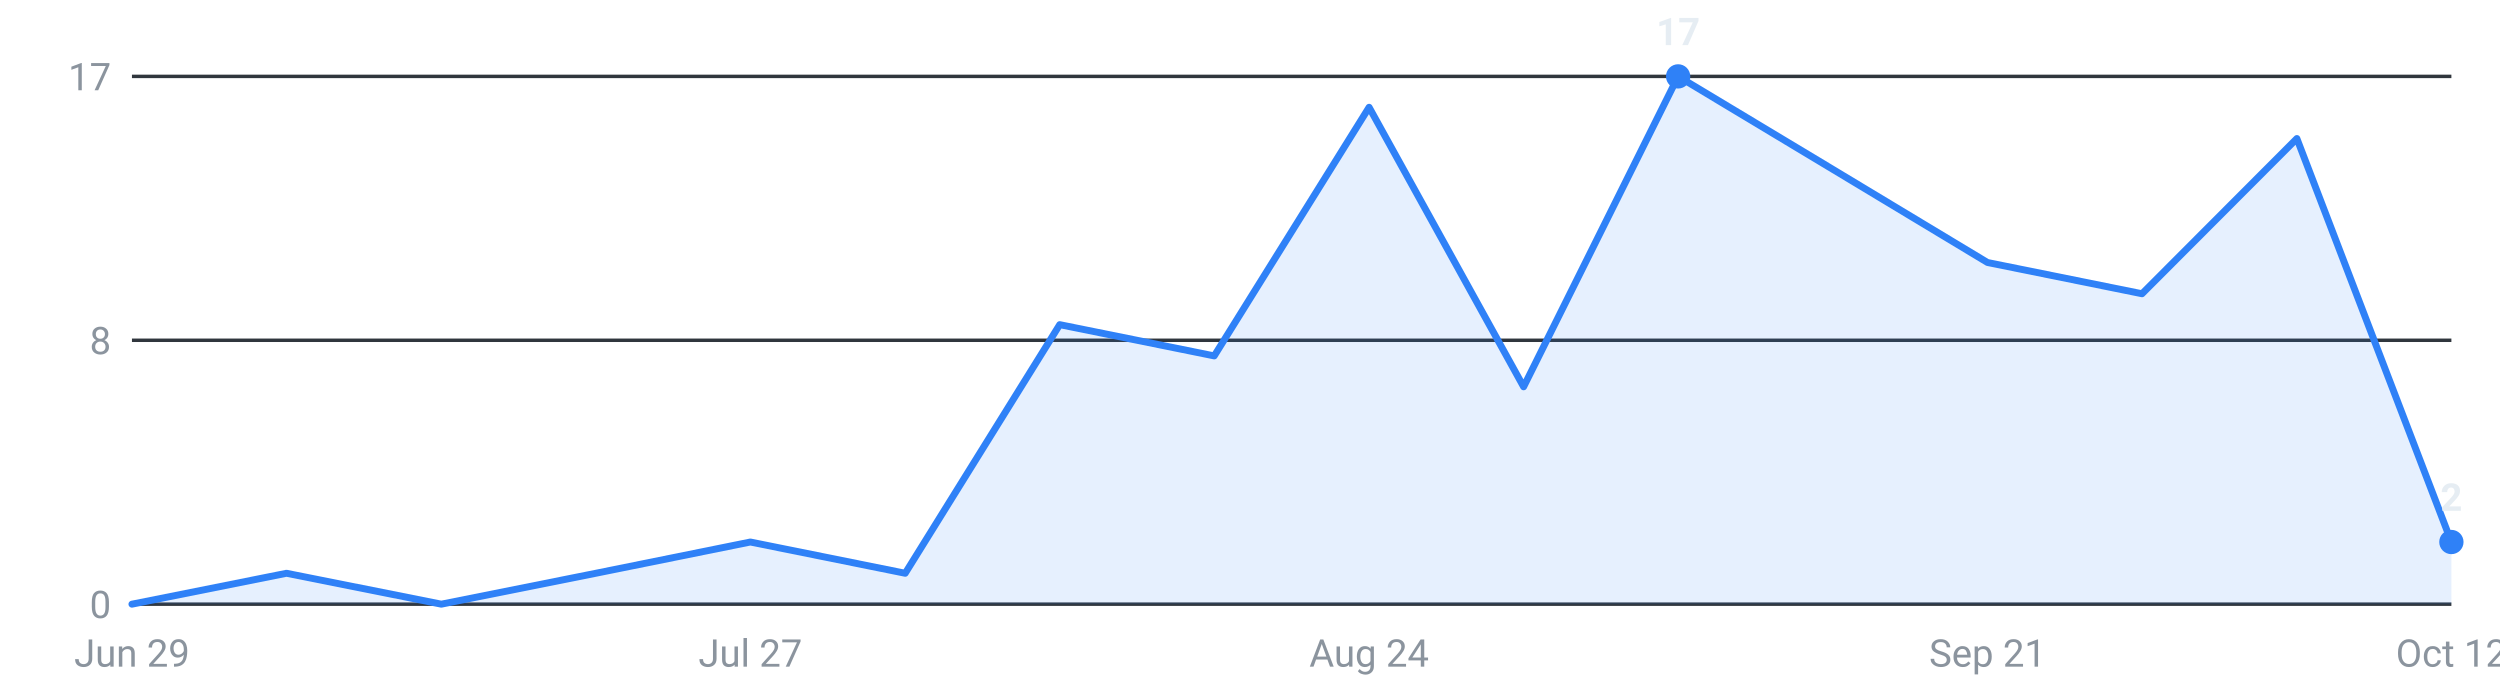
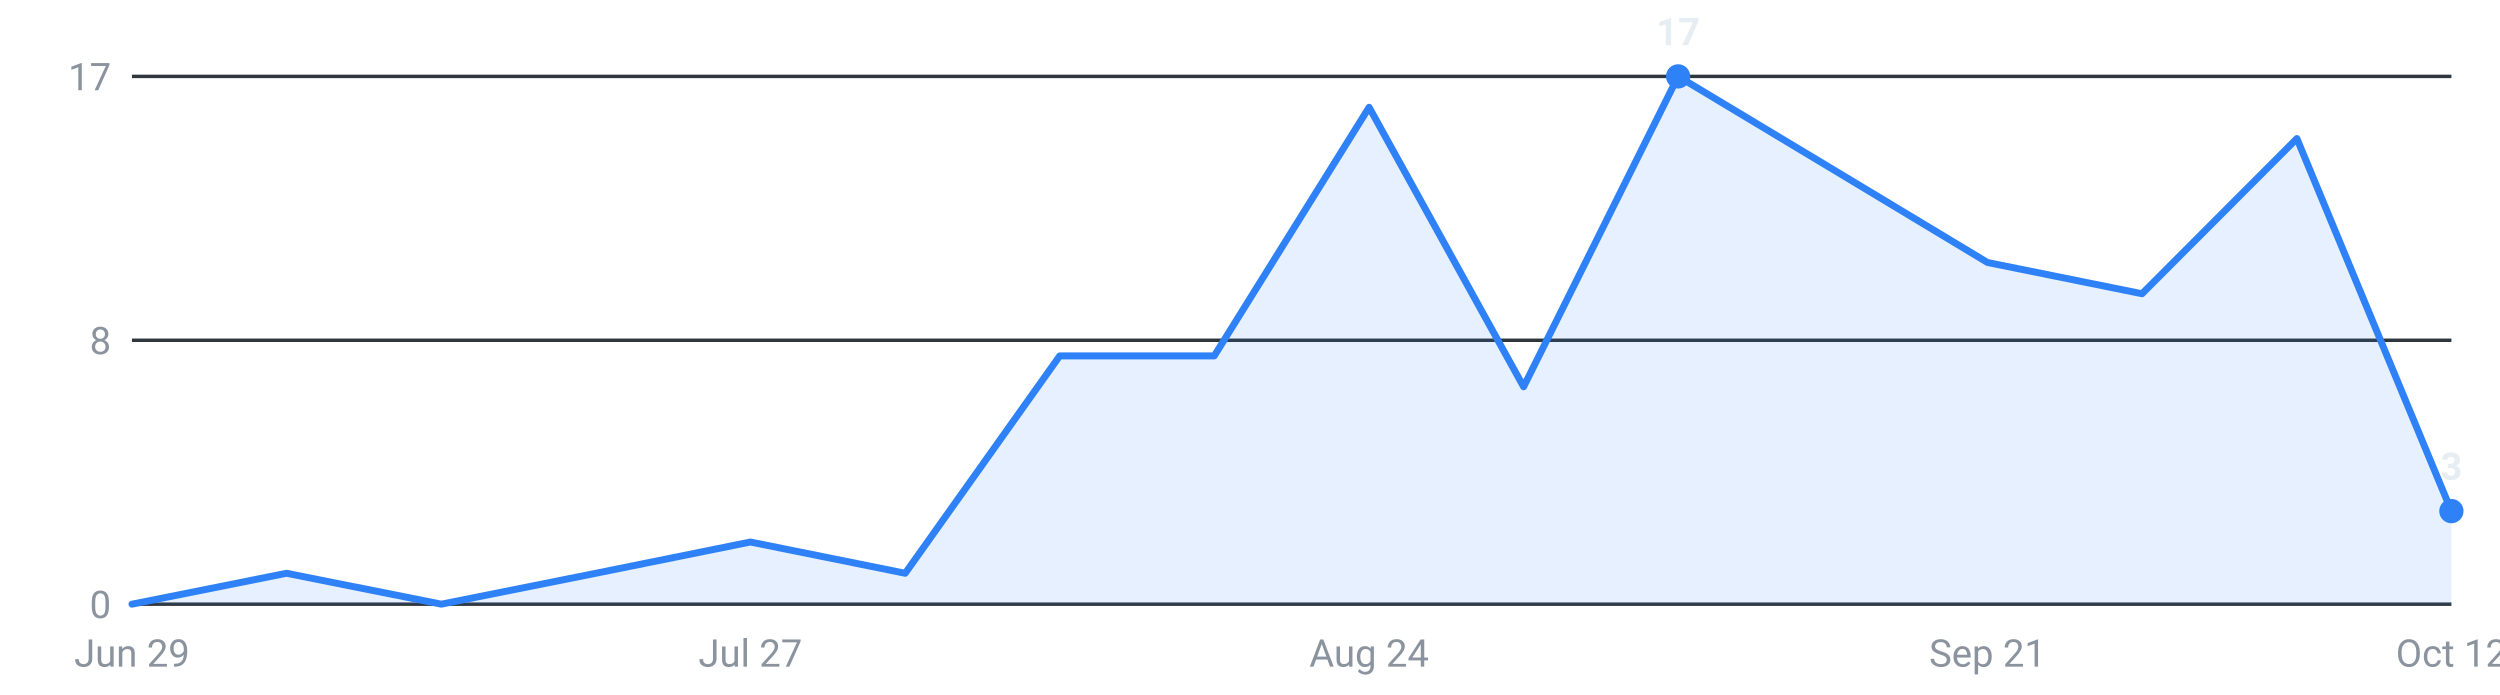
<svg xmlns="http://www.w3.org/2000/svg" viewBox="0 0 720 200" width="720" height="200" role="img" aria-label="Internships posted per week, last 16 weeks">
  <g font-family="-apple-system,Segoe UI,Roboto,sans-serif" font-size="11">
    <line x1="38" y1="174.0" x2="706" y2="174.0" stroke="#30363d" stroke-width="1" />
    <text x="32" y="178.0" text-anchor="end" fill="#8b949e">0</text>
    <line x1="38" y1="98.0" x2="706" y2="98.0" stroke="#30363d" stroke-width="1" />
    <text x="32" y="102.0" text-anchor="end" fill="#8b949e">8</text>
    <line x1="38" y1="22.0" x2="706" y2="22.0" stroke="#30363d" stroke-width="1" />
    <text x="32" y="26.0" text-anchor="end" fill="#8b949e">17</text>
-     <path d="M38.0,174 L38.0,174.0 L82.5,165.1 L127.1,174.0 L171.6,165.1 L216.1,156.1 L260.7,165.1 L305.2,93.5 L349.7,102.5 L394.3,30.9 L438.8,111.4 L483.3,22.0 L527.9,48.8 L572.4,75.6 L616.9,84.6 L661.5,39.9 L706.0,156.1 L706.0,174 Z" fill="#2f81f7" fill-opacity="0.12" />
-     <polyline points="38.0,174.0 82.5,165.1 127.1,174.0 171.6,165.1 216.1,156.1 260.7,165.1 305.2,93.5 349.7,102.5 394.3,30.9 438.8,111.4 483.3,22.0 527.9,48.8 572.4,75.6 616.9,84.6 661.5,39.9 706.0,156.1" fill="none" stroke="#2f81f7" stroke-width="2" stroke-linejoin="round" stroke-linecap="round" />
+     <path d="M38.0,174 L38.0,174.0 L82.5,165.1 L127.1,174.0 L171.6,165.1 L216.1,156.1 L260.7,165.1 L305.2,102.5 L349.7,102.5 L394.3,30.9 L438.8,111.4 L483.3,22.0 L527.9,48.8 L572.4,75.6 L616.9,84.6 L661.5,39.9 L706.0,147.2 L706.0,174 Z" fill="#2f81f7" fill-opacity="0.12" />
+     <polyline points="38.0,174.0 82.5,165.1 127.1,174.0 171.6,165.1 216.1,156.1 260.7,165.1 305.2,102.5 349.7,102.5 394.3,30.9 438.8,111.4 483.3,22.0 527.9,48.8 572.4,75.6 616.9,84.6 661.5,39.9 706.0,147.2" fill="none" stroke="#2f81f7" stroke-width="2" stroke-linejoin="round" stroke-linecap="round" />
    <circle cx="483.3" cy="22.0" r="3.5" fill="#2f81f7" />
    <text x="483.3" y="13.0" text-anchor="middle" fill="#e6edf3" font-weight="600">17</text>
-     <circle cx="706.0" cy="156.1" r="3.5" fill="#2f81f7" />
-     <text x="706.0" y="147.1" text-anchor="middle" fill="#e6edf3" font-weight="600">2</text>
+     <circle cx="706.0" cy="147.2" r="3.5" fill="#2f81f7" />
+     <text x="706.0" y="138.2" text-anchor="middle" fill="#e6edf3" font-weight="600">3</text>
    <text x="38.0" y="192" text-anchor="middle" fill="#8b949e">Jun 29</text>
    <text x="216.1" y="192" text-anchor="middle" fill="#8b949e">Jul 27</text>
    <text x="394.3" y="192" text-anchor="middle" fill="#8b949e">Aug 24</text>
    <text x="572.4" y="192" text-anchor="middle" fill="#8b949e">Sep 21</text>
    <text x="706.0" y="192" text-anchor="middle" fill="#8b949e">Oct 12</text>
  </g>
</svg>
